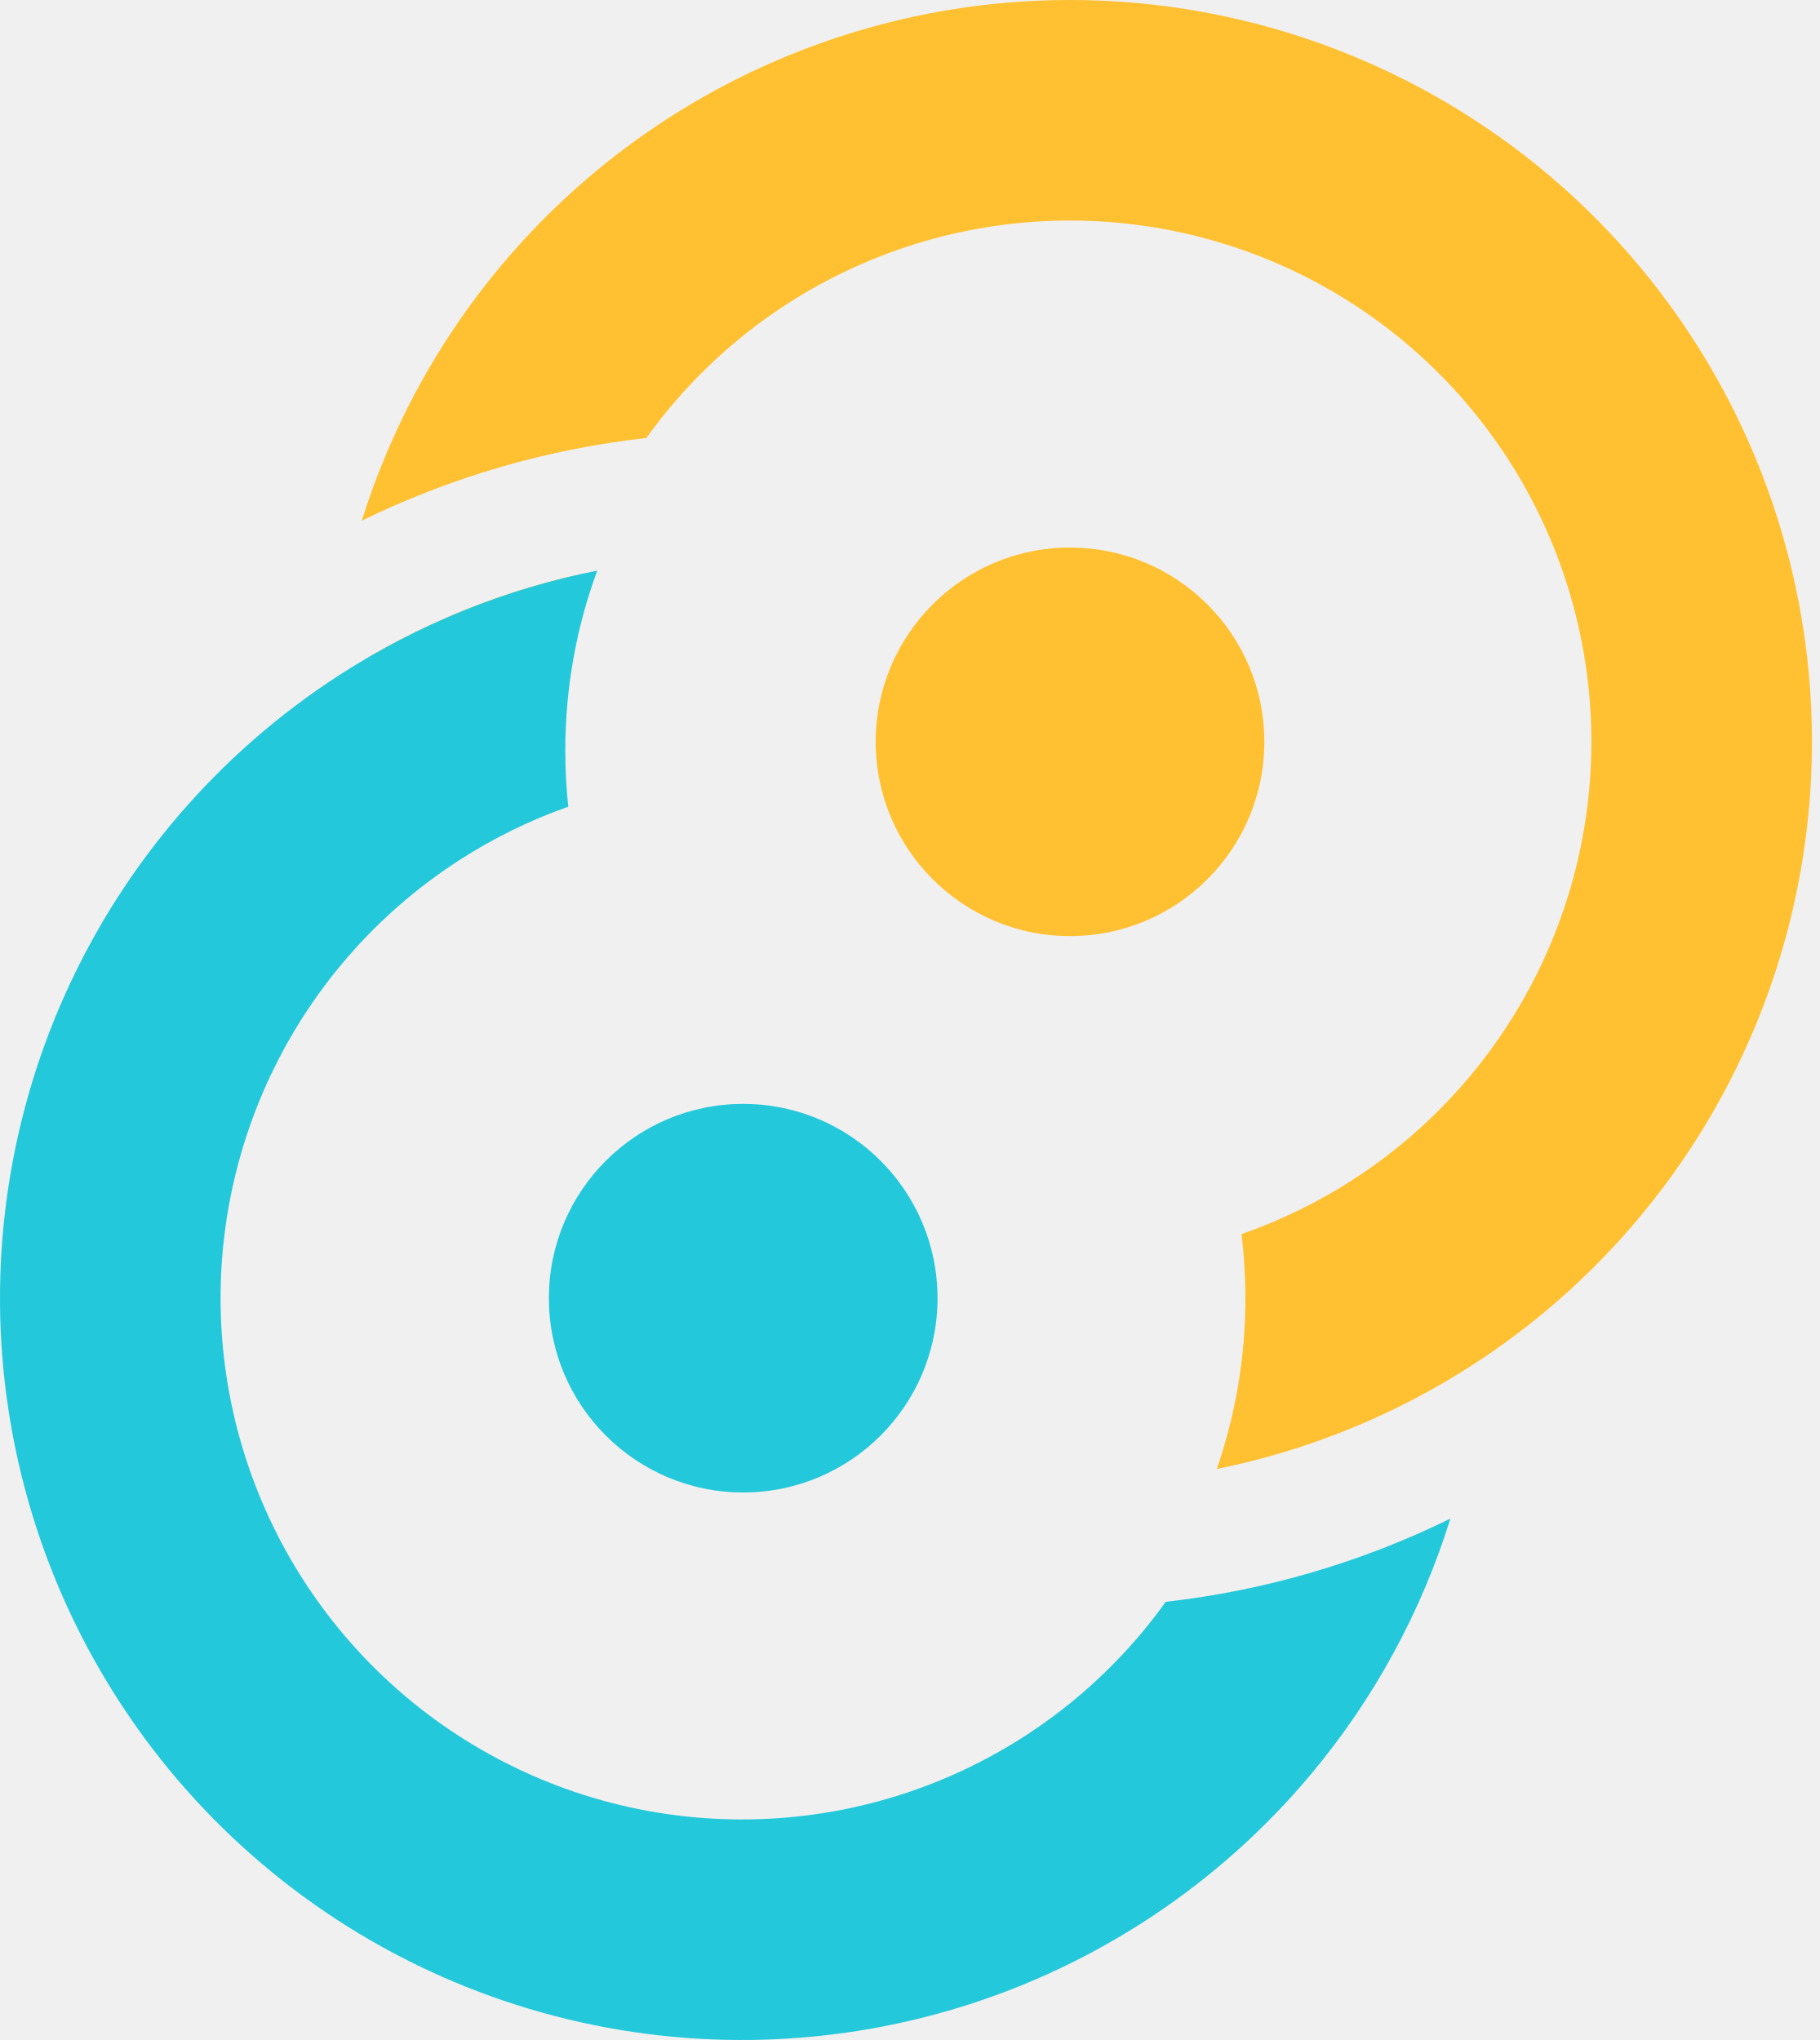
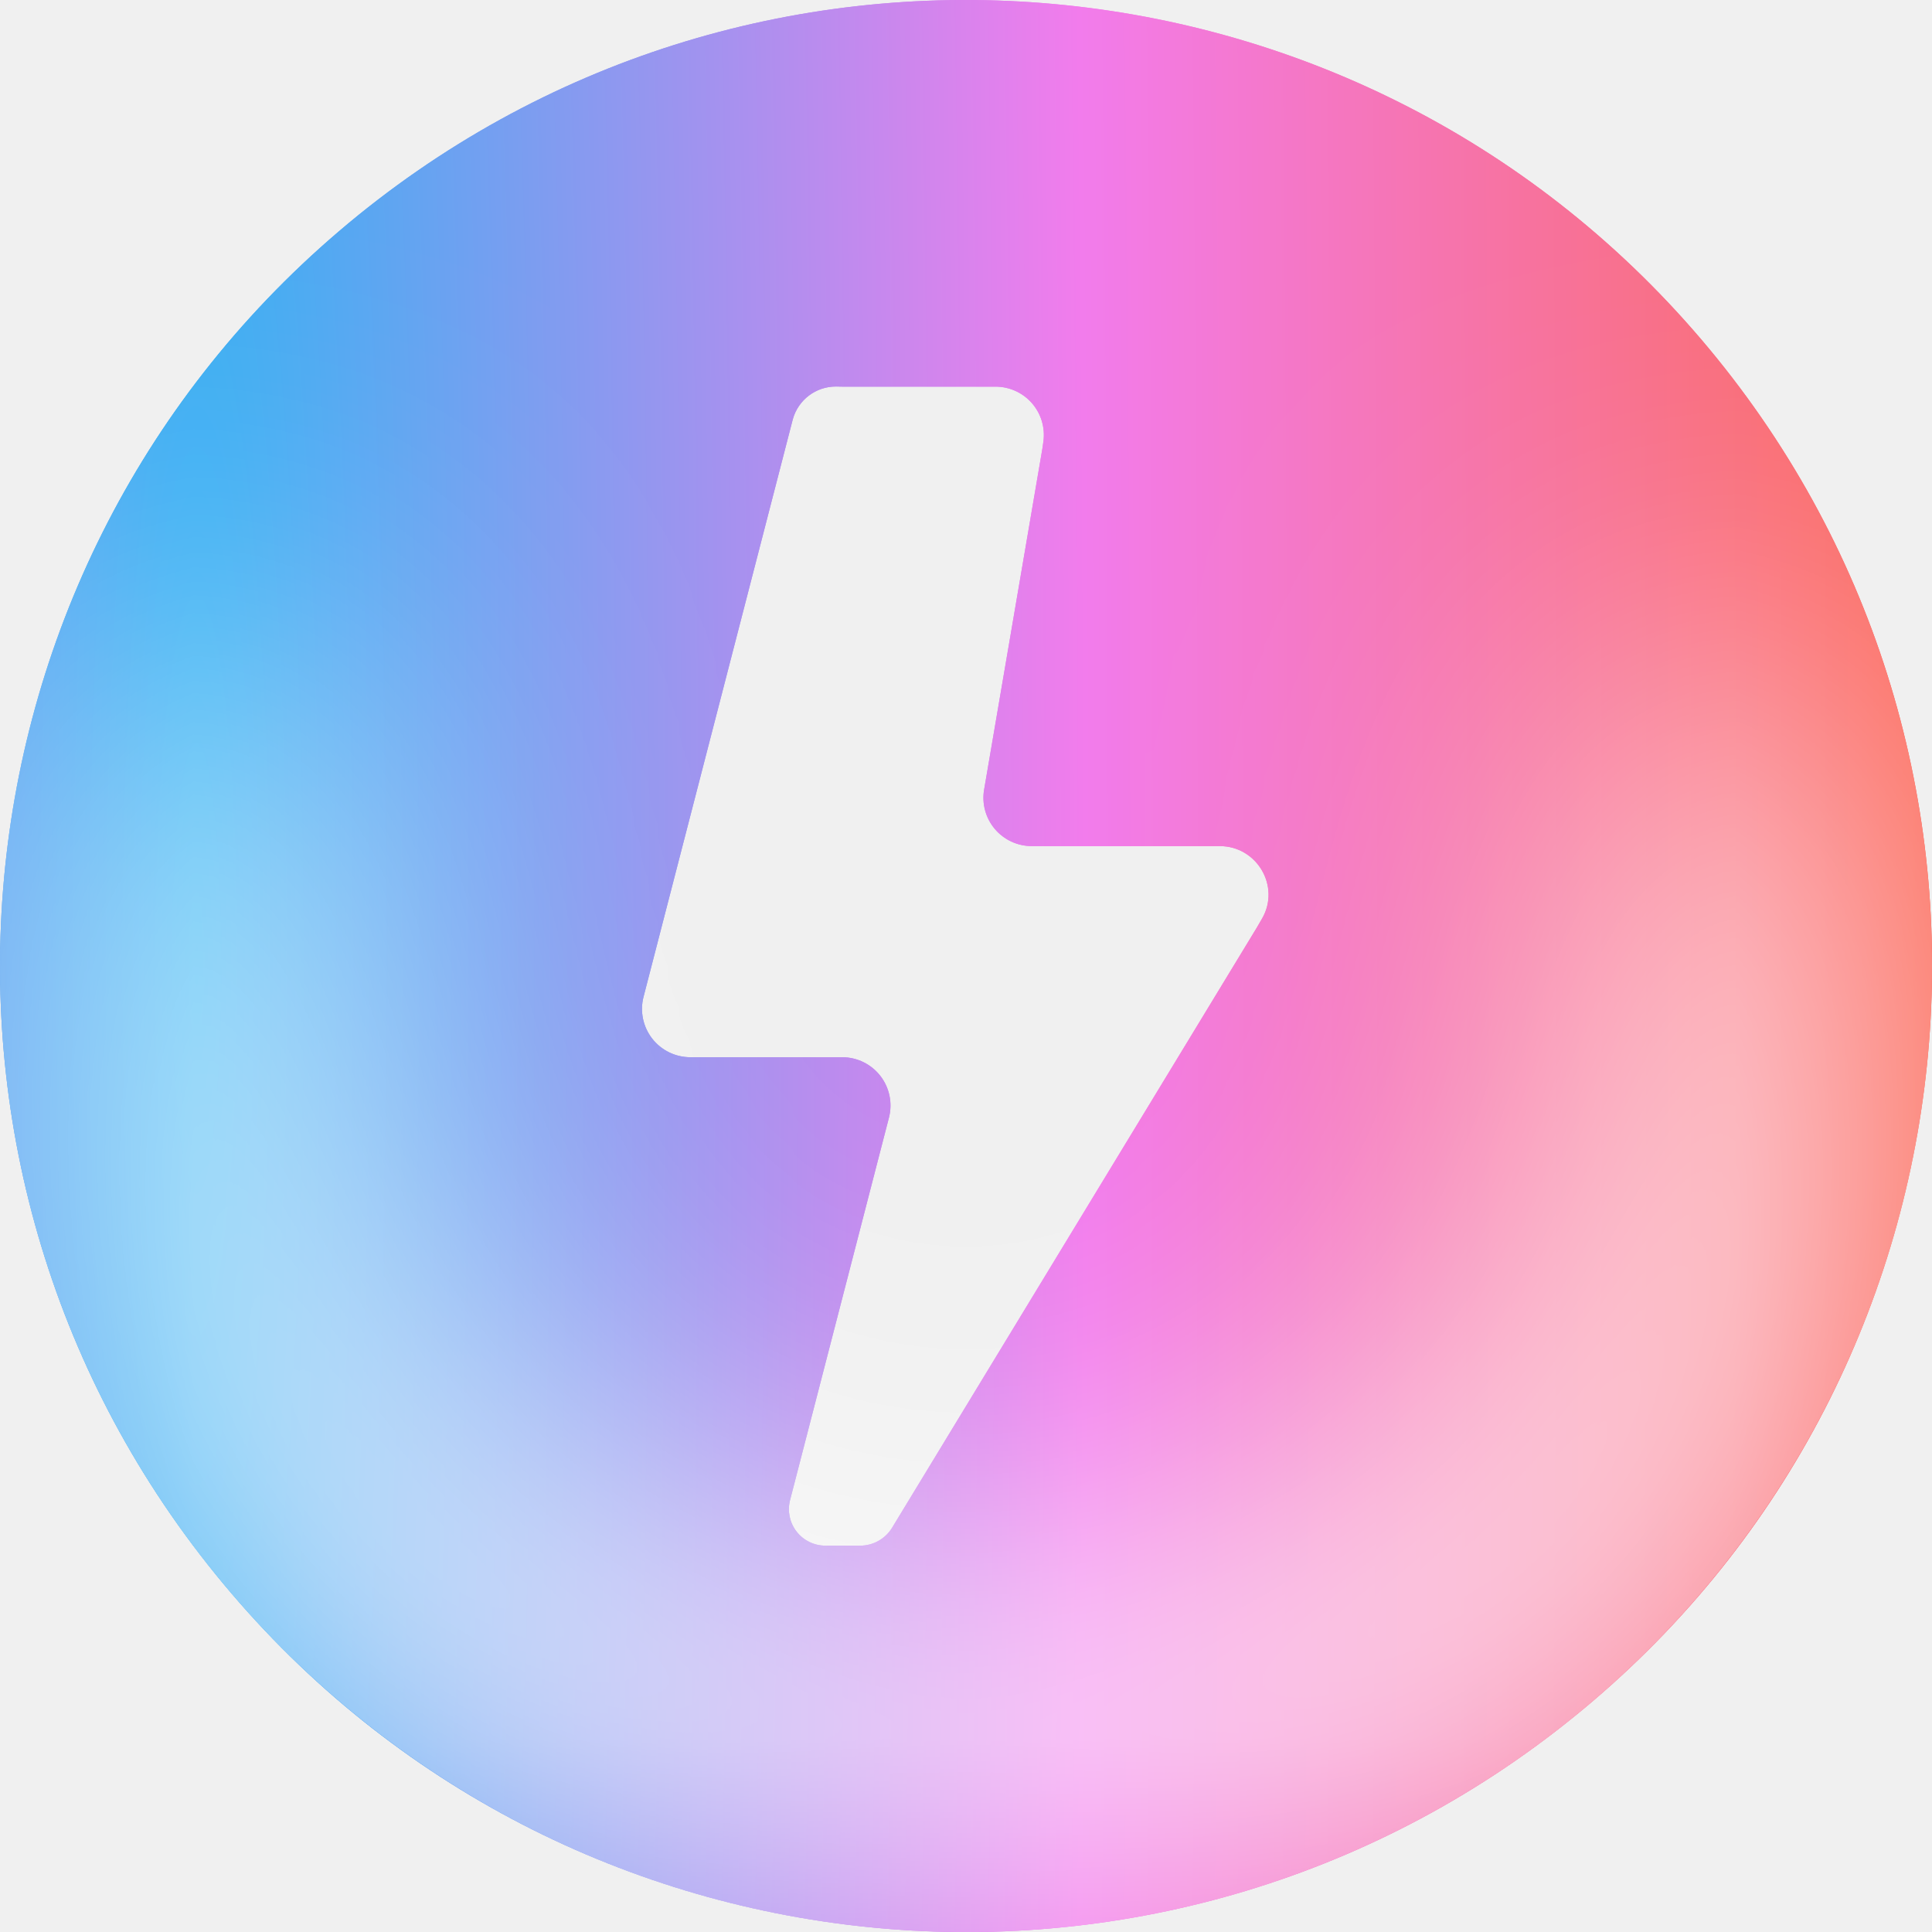
- <svg xmlns="http://www.w3.org/2000/svg" width="206" height="231" viewBox="0 0 206 231" fill="none">
-   <path d="M143.143 84C143.143 96.15 133.293 106 121.143 106C108.992 106 99.143 96.15 99.143 84C99.143 71.85 108.992 62 121.143 62C133.293 62 143.143 71.85 143.143 84Z" fill="#FFC131" />
-   <ellipse cx="84.143" cy="147" rx="22" ry="22" transform="rotate(180 84.1426 147)" fill="#24C8DB" />
-   <path fill-rule="evenodd" clip-rule="evenodd" d="M166.738 154.548C157.86 160.286 148.023 164.269 137.757 166.341C139.858 160.282 141 153.774 141 147C141 144.543 140.85 142.121 140.558 139.743C144.975 138.204 149.215 136.139 153.183 133.575C162.73 127.404 170.292 118.608 174.961 108.244C179.63 97.88 181.207 86.388 179.502 75.149C177.798 63.91 172.884 53.402 165.352 44.888C157.82 36.374 147.99 30.216 137.042 27.155C126.095 24.093 114.496 24.257 103.64 27.627C92.784 30.998 83.132 37.432 75.844 46.155C74.91 47.273 74.021 48.422 73.176 49.599C61.929 50.849 51.036 54.032 40.963 58.956C44.242 48.459 49.565 38.659 56.679 30.144C67.05 17.73 80.786 8.574 96.235 3.778C111.685 -1.019 128.19 -1.253 143.769 3.105C159.348 7.462 173.337 16.225 184.056 28.341C194.775 40.457 201.767 55.41 204.193 71.404C206.619 87.398 204.374 103.752 197.73 118.501C191.086 133.25 180.324 145.767 166.738 154.548ZM41.963 74.275L62.556 76.804C63.046 72.813 63.94 68.902 65.214 65.127C57.047 67.002 49.209 70.087 41.963 74.275Z" fill="#FFC131" />
-   <path fill-rule="evenodd" clip-rule="evenodd" d="M38.404 76.452C47.349 70.671 57.268 66.671 67.617 64.613C65.277 70.967 64 77.834 64 85C64 87.143 64.114 89.26 64.337 91.344C60.009 92.873 55.853 94.909 51.96 97.426C42.413 103.596 34.85 112.392 30.182 122.756C25.513 133.12 23.936 144.612 25.64 155.851C27.345 167.09 32.258 177.598 39.791 186.112C47.323 194.626 57.153 200.784 68.1 203.846C79.048 206.907 90.646 206.743 101.502 203.373C112.359 200.002 122.011 193.568 129.299 184.845C130.237 183.722 131.131 182.567 131.979 181.383C143.235 180.114 154.132 176.91 164.205 171.962C160.929 182.49 155.596 192.319 148.464 200.856C138.092 213.27 124.357 222.426 108.907 227.222C93.458 232.019 76.952 232.253 61.374 227.895C45.795 223.538 31.805 214.775 21.087 202.659C10.368 190.543 3.376 175.59 0.95 159.596C-1.476 143.602 0.768 127.248 7.412 112.499C14.057 97.75 24.818 85.233 38.404 76.452ZM163.062 156.711L163.062 156.711C162.954 156.773 162.846 156.835 162.738 156.897C162.846 156.835 162.954 156.773 163.062 156.711Z" fill="#24C8DB" />
+ <svg xmlns="http://www.w3.org/2000/svg" width="32" height="32" viewBox="0 0 32 32">
+   <g fill="none">
+     <g clip-path="url(#SVGk9o6PzvS)">
+       <path fill="url(#SVGZYtqYcni)" fill-rule="evenodd" d="M28.173 5.616C22.438-1.107 12.34-1.907 5.617 3.828s-7.524 15.834-1.789 22.557s15.834 7.523 22.557 1.788s7.523-15.834 1.788-22.557m-7.97 8.398c.616 0 1.01.668.7 1.202l-.089.153l-6.038 9.935a.62.62 0 0 1-.529.297h-.576a.604.604 0 0 1-.585-.755l1.638-6.335a.8.8 0 0 0-.774-1h-2.517a.8.8 0 0 1-.774-1l2.472-9.565a.74.74 0 0 1 .716-.544q.061 0 .107.002h2.535a.8.8 0 0 1 .793.908l-.016.114l-.966 5.653a.8.8 0 0 0 .788.935z" clip-rule="evenodd" />
+       <path fill="url(#SVGZYtqYcni)" fill-rule="evenodd" d="M28.173 5.616C22.438-1.107 12.34-1.907 5.617 3.828s-7.524 15.834-1.789 22.557s15.834 7.523 22.557 1.788s7.523-15.834 1.788-22.557m-7.97 8.398c.616 0 1.01.668.7 1.202l-.089.153l-6.038 9.935a.62.62 0 0 1-.529.297h-.576a.604.604 0 0 1-.585-.755l1.638-6.335a.8.8 0 0 0-.774-1h-2.517a.8.8 0 0 1-.774-1l2.472-9.565a.74.74 0 0 1 .716-.544q.061 0 .107.002h2.535a.8.8 0 0 1 .793.908l-.016.114l-.966 5.653a.8.8 0 0 0 .788.935z" clip-rule="evenodd" />
+       <mask id="SVGNVakPePJ" width="32" height="33" x="0" y="0" maskUnits="userSpaceOnUse" style="mask-type:alpha">
+         <path fill="url(#SVGc3sq4cBM)" d="M16 32.001c8.837 0 16-7.163 16-16s-7.163-16-16-16s-16 7.163-16 16s7.163 16 16 16" />
+       </mask>
+       <g filter="url(#SVGUmprpm4d)" mask="url(#SVGNVakPePJ)">
+         <path fill="#fff" d="M.89 10.741a16 16 0 1 0 30.365.434l-4.652 1.471a11.12 11.12 0 1 1-21.106-.3z" />
+       </g>
+     </g>
+     <defs>
+       <radialGradient id="SVGZYtqYcni" cx="0" cy="0" r="1" gradientTransform="matrix(31.2006 0 0 318.168 3.2 16)" gradientUnits="userSpaceOnUse">
+         <stop stop-color="#31b2f3" />
+         <stop offset=".474" stop-color="#f27cec" />
+         <stop offset="1" stop-color="#fd6641" />
+       </radialGradient>
+       <radialGradient id="SVGc3sq4cBM" cx="0" cy="0" r="1" gradientTransform="matrix(31.2 0 0 318.162 3.2 16.001)" gradientUnits="userSpaceOnUse">
+         <stop stop-color="#f27cec" />
+         <stop offset=".484" stop-color="#31b2f3" />
+         <stop offset="1" stop-color="#7d7573" />
+       </radialGradient>
+       <clipPath id="SVGk9o6PzvS">
+         <path fill="#fff" d="M0 0h32v32H0z" />
+       </clipPath>
+       <filter id="SVGUmprpm4d" width="52" height="41.26" x="-10" y=".741" color-interpolation-filters="sRGB" filterUnits="userSpaceOnUse">
+         <feFlood flood-opacity="0" result="BackgroundImageFix" />
+         <feBlend in="SourceGraphic" in2="BackgroundImageFix" result="shape" />
+         <feGaussianBlur result="effect1_foregroundBlur_7_821" stdDeviation="5" />
+       </filter>
+     </defs>
+   </g>
</svg>
